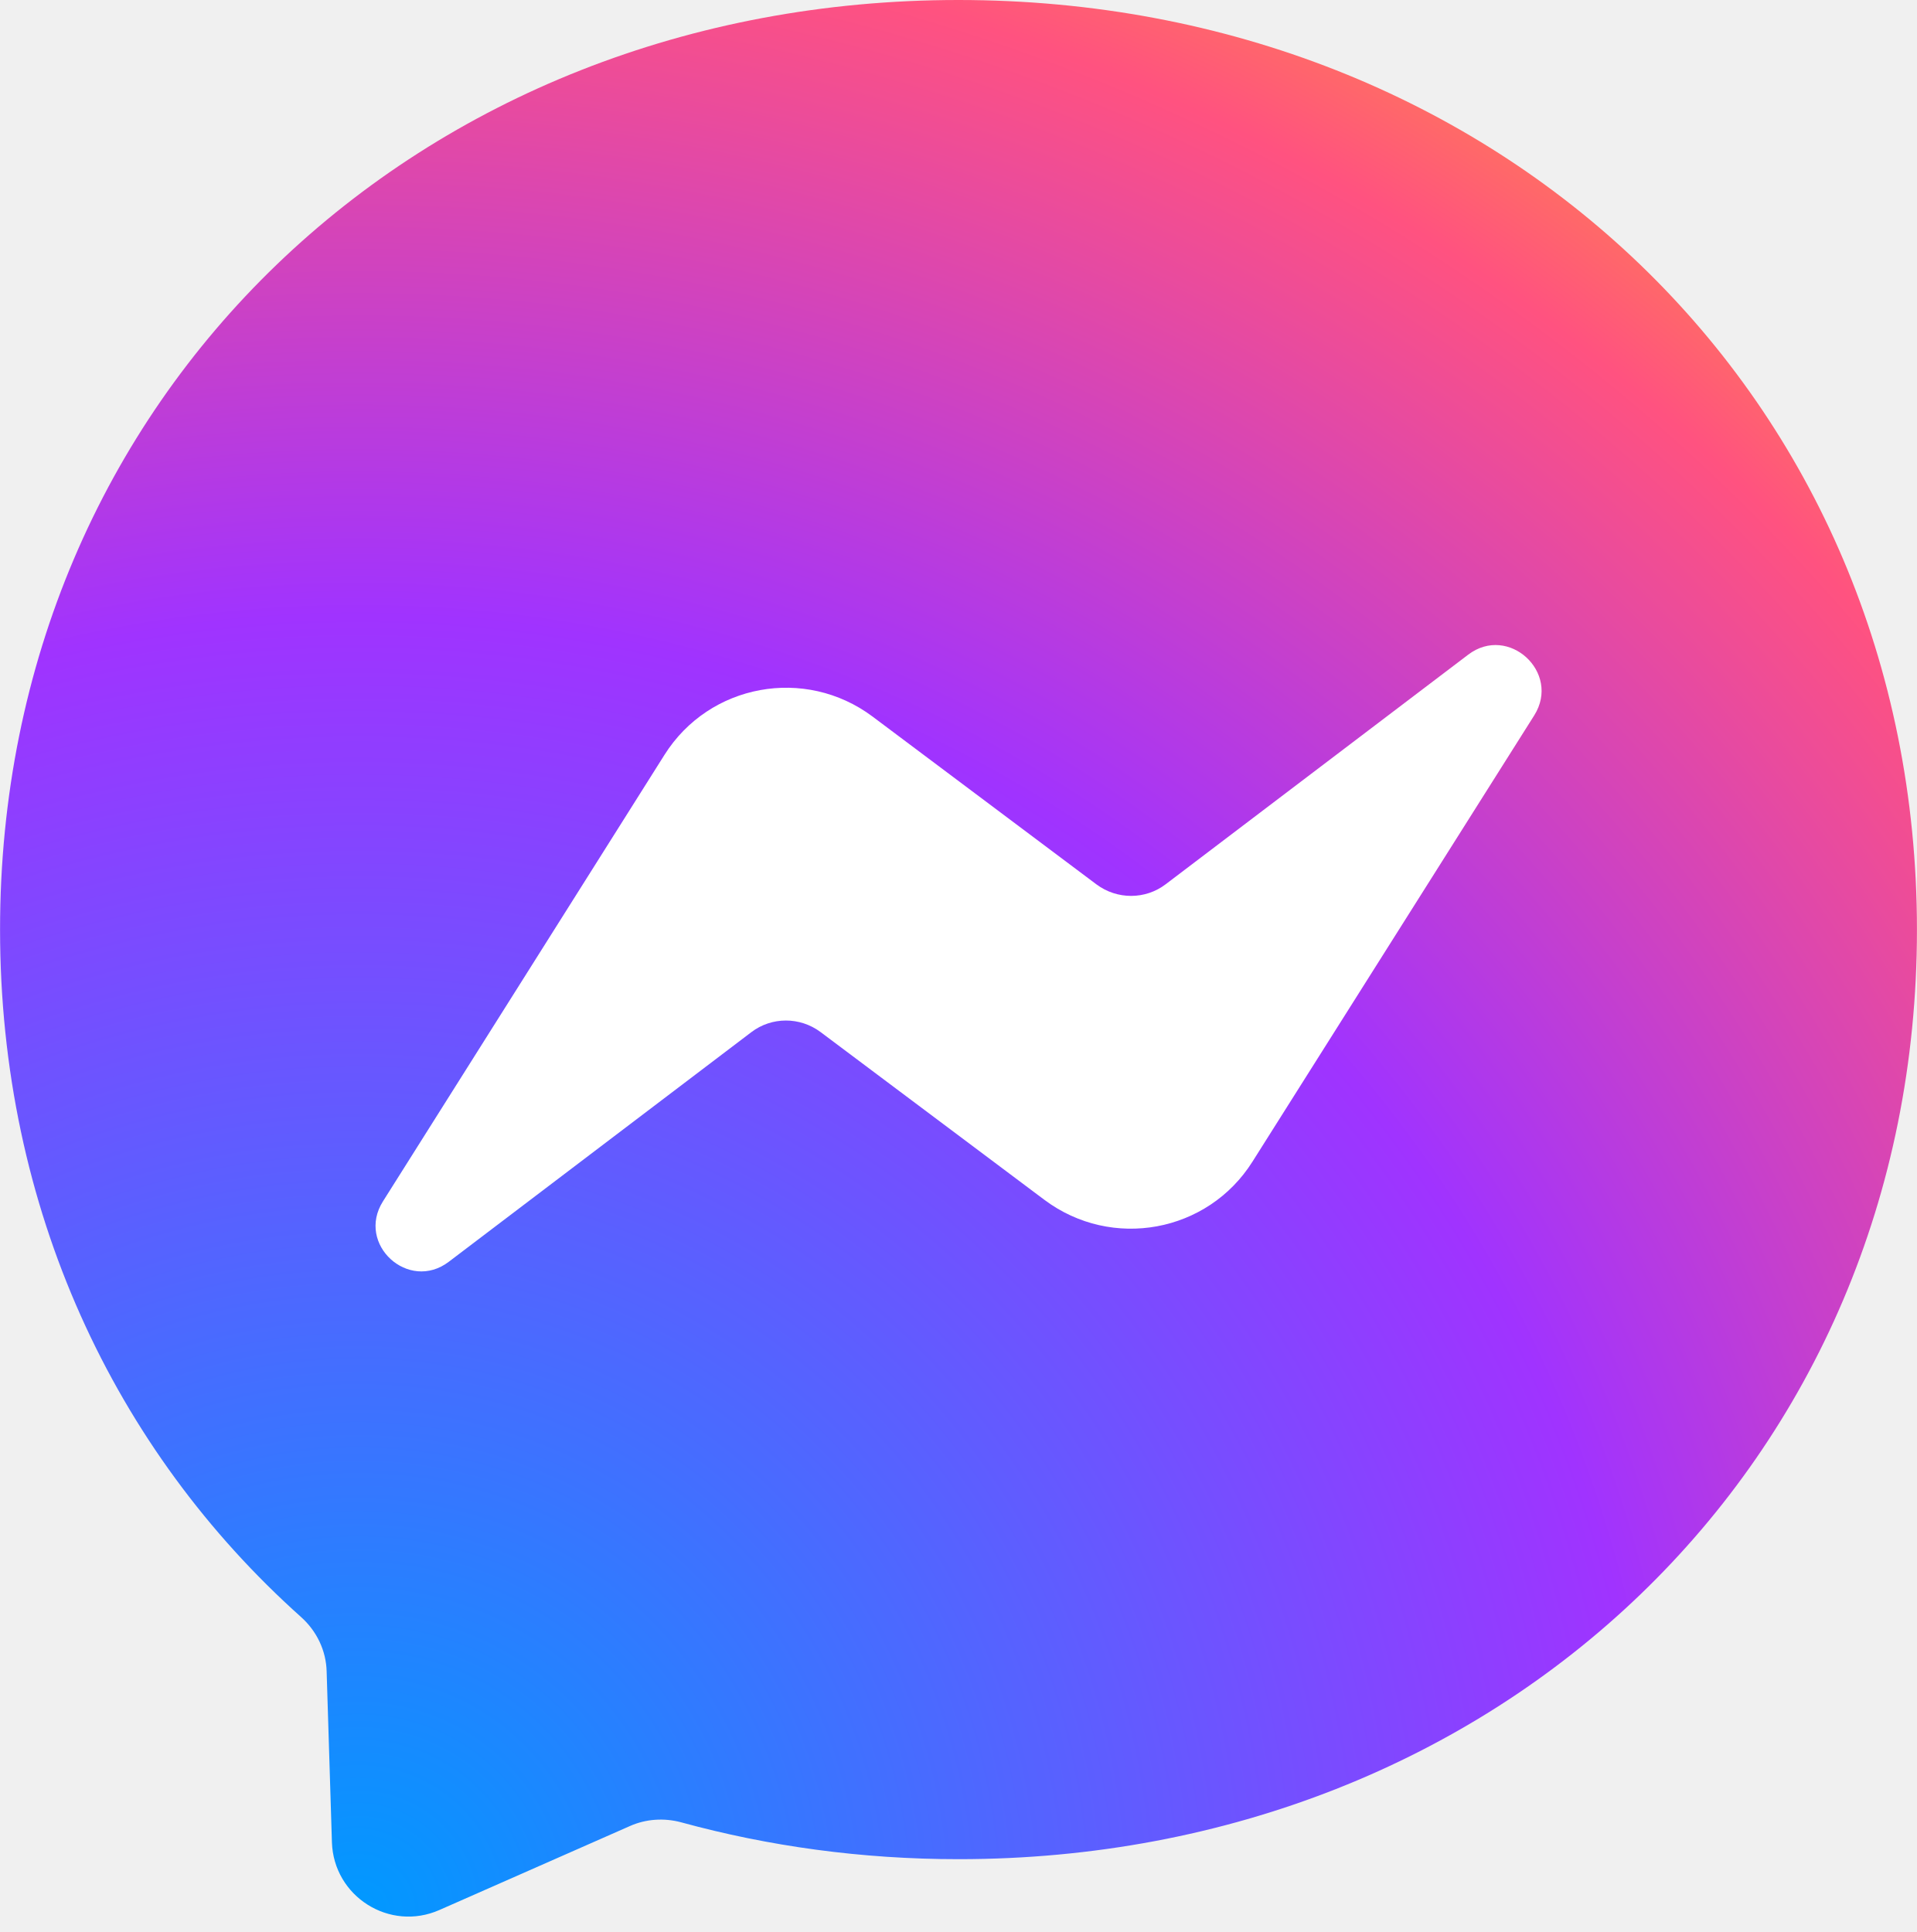
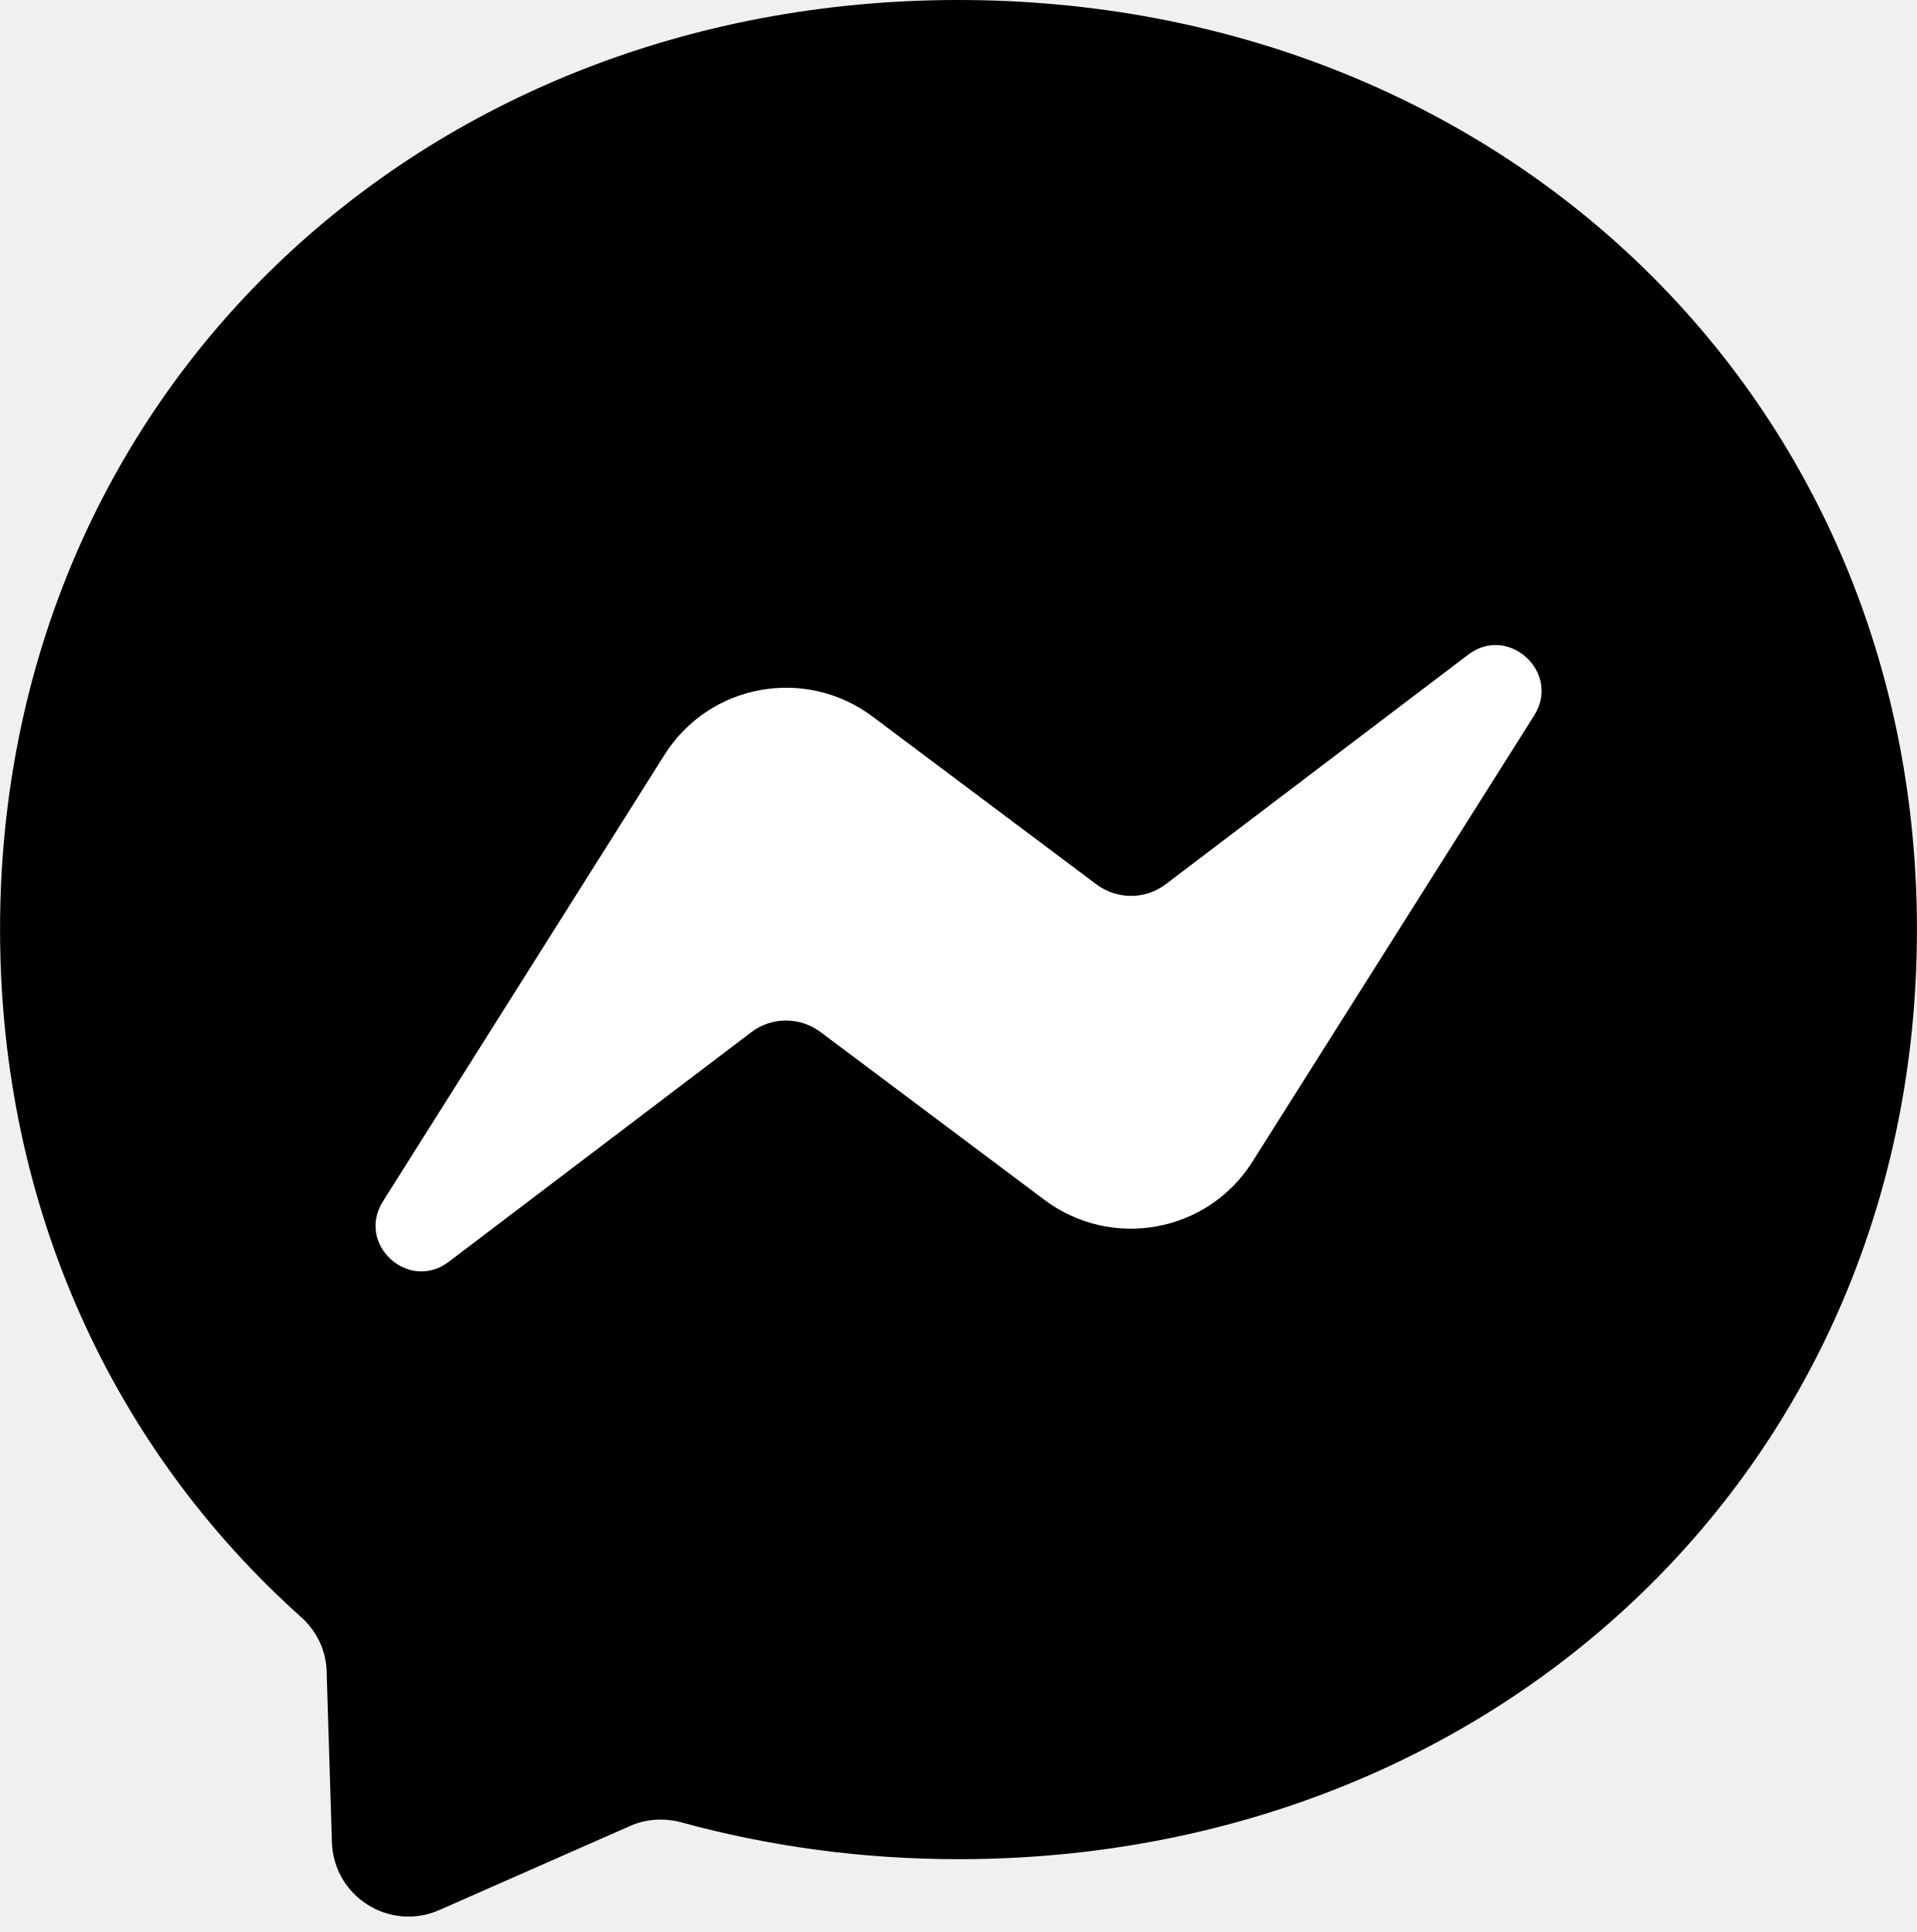
<svg xmlns="http://www.w3.org/2000/svg" viewBox="0 0 800 806.5" width="2480" height="2500">
  <radialGradient id="a" cx="101.925" cy="809.008" gradientTransform="matrix(800 0 0 -799.9985 -81386 648000.75)" gradientUnits="userSpaceOnUse" r="1.09">
-     <stop offset="0" stop-color="#09f" />
-     <stop offset=".61" stop-color="#a033ff" />
-     <stop offset=".935" stop-color="#ff5280" />
-     <stop offset="1" stop-color="#ff7061" />
+     <stop offset="0" stopColor="#09f" />
+     <stop offset=".61" stopColor="#a033ff" />
+     <stop offset=".935" stopColor="#ff5280" />
+     <stop offset="1" stopColor="#ff7061" />
  </radialGradient>
  <path d="M400 0C174.7 0 0 165.1 0 388c0 116.6 47.8 217.4 125.6 287 6.5 5.8 10.5 14 10.7 22.8l2.2 71.2c.7 22.7 24.1 37.5 44.9 28.3l79.4-35c6.7-3 14.3-3.5 21.4-1.6 36.5 10 75.3 15.4 115.8 15.4 225.3 0 400-165.1 400-388S625.3 0 400 0z" fill="url(#a)" />
  <path d="M159.8 501.5l117.5-186.4c18.7-29.7 58.7-37 86.8-16l93.5 70.1c8.6 6.4 20.4 6.4 28.9-.1l126.2-95.8c16.8-12.8 38.8 7.4 27.6 25.3L522.7 484.9c-18.7 29.7-58.7 37-86.8 16l-93.5-70.1c-8.6-6.4-20.4-6.4-28.9.1l-126.2 95.8c-16.8 12.8-38.8-7.3-27.5-25.2z" fill="#fff" />
</svg>
